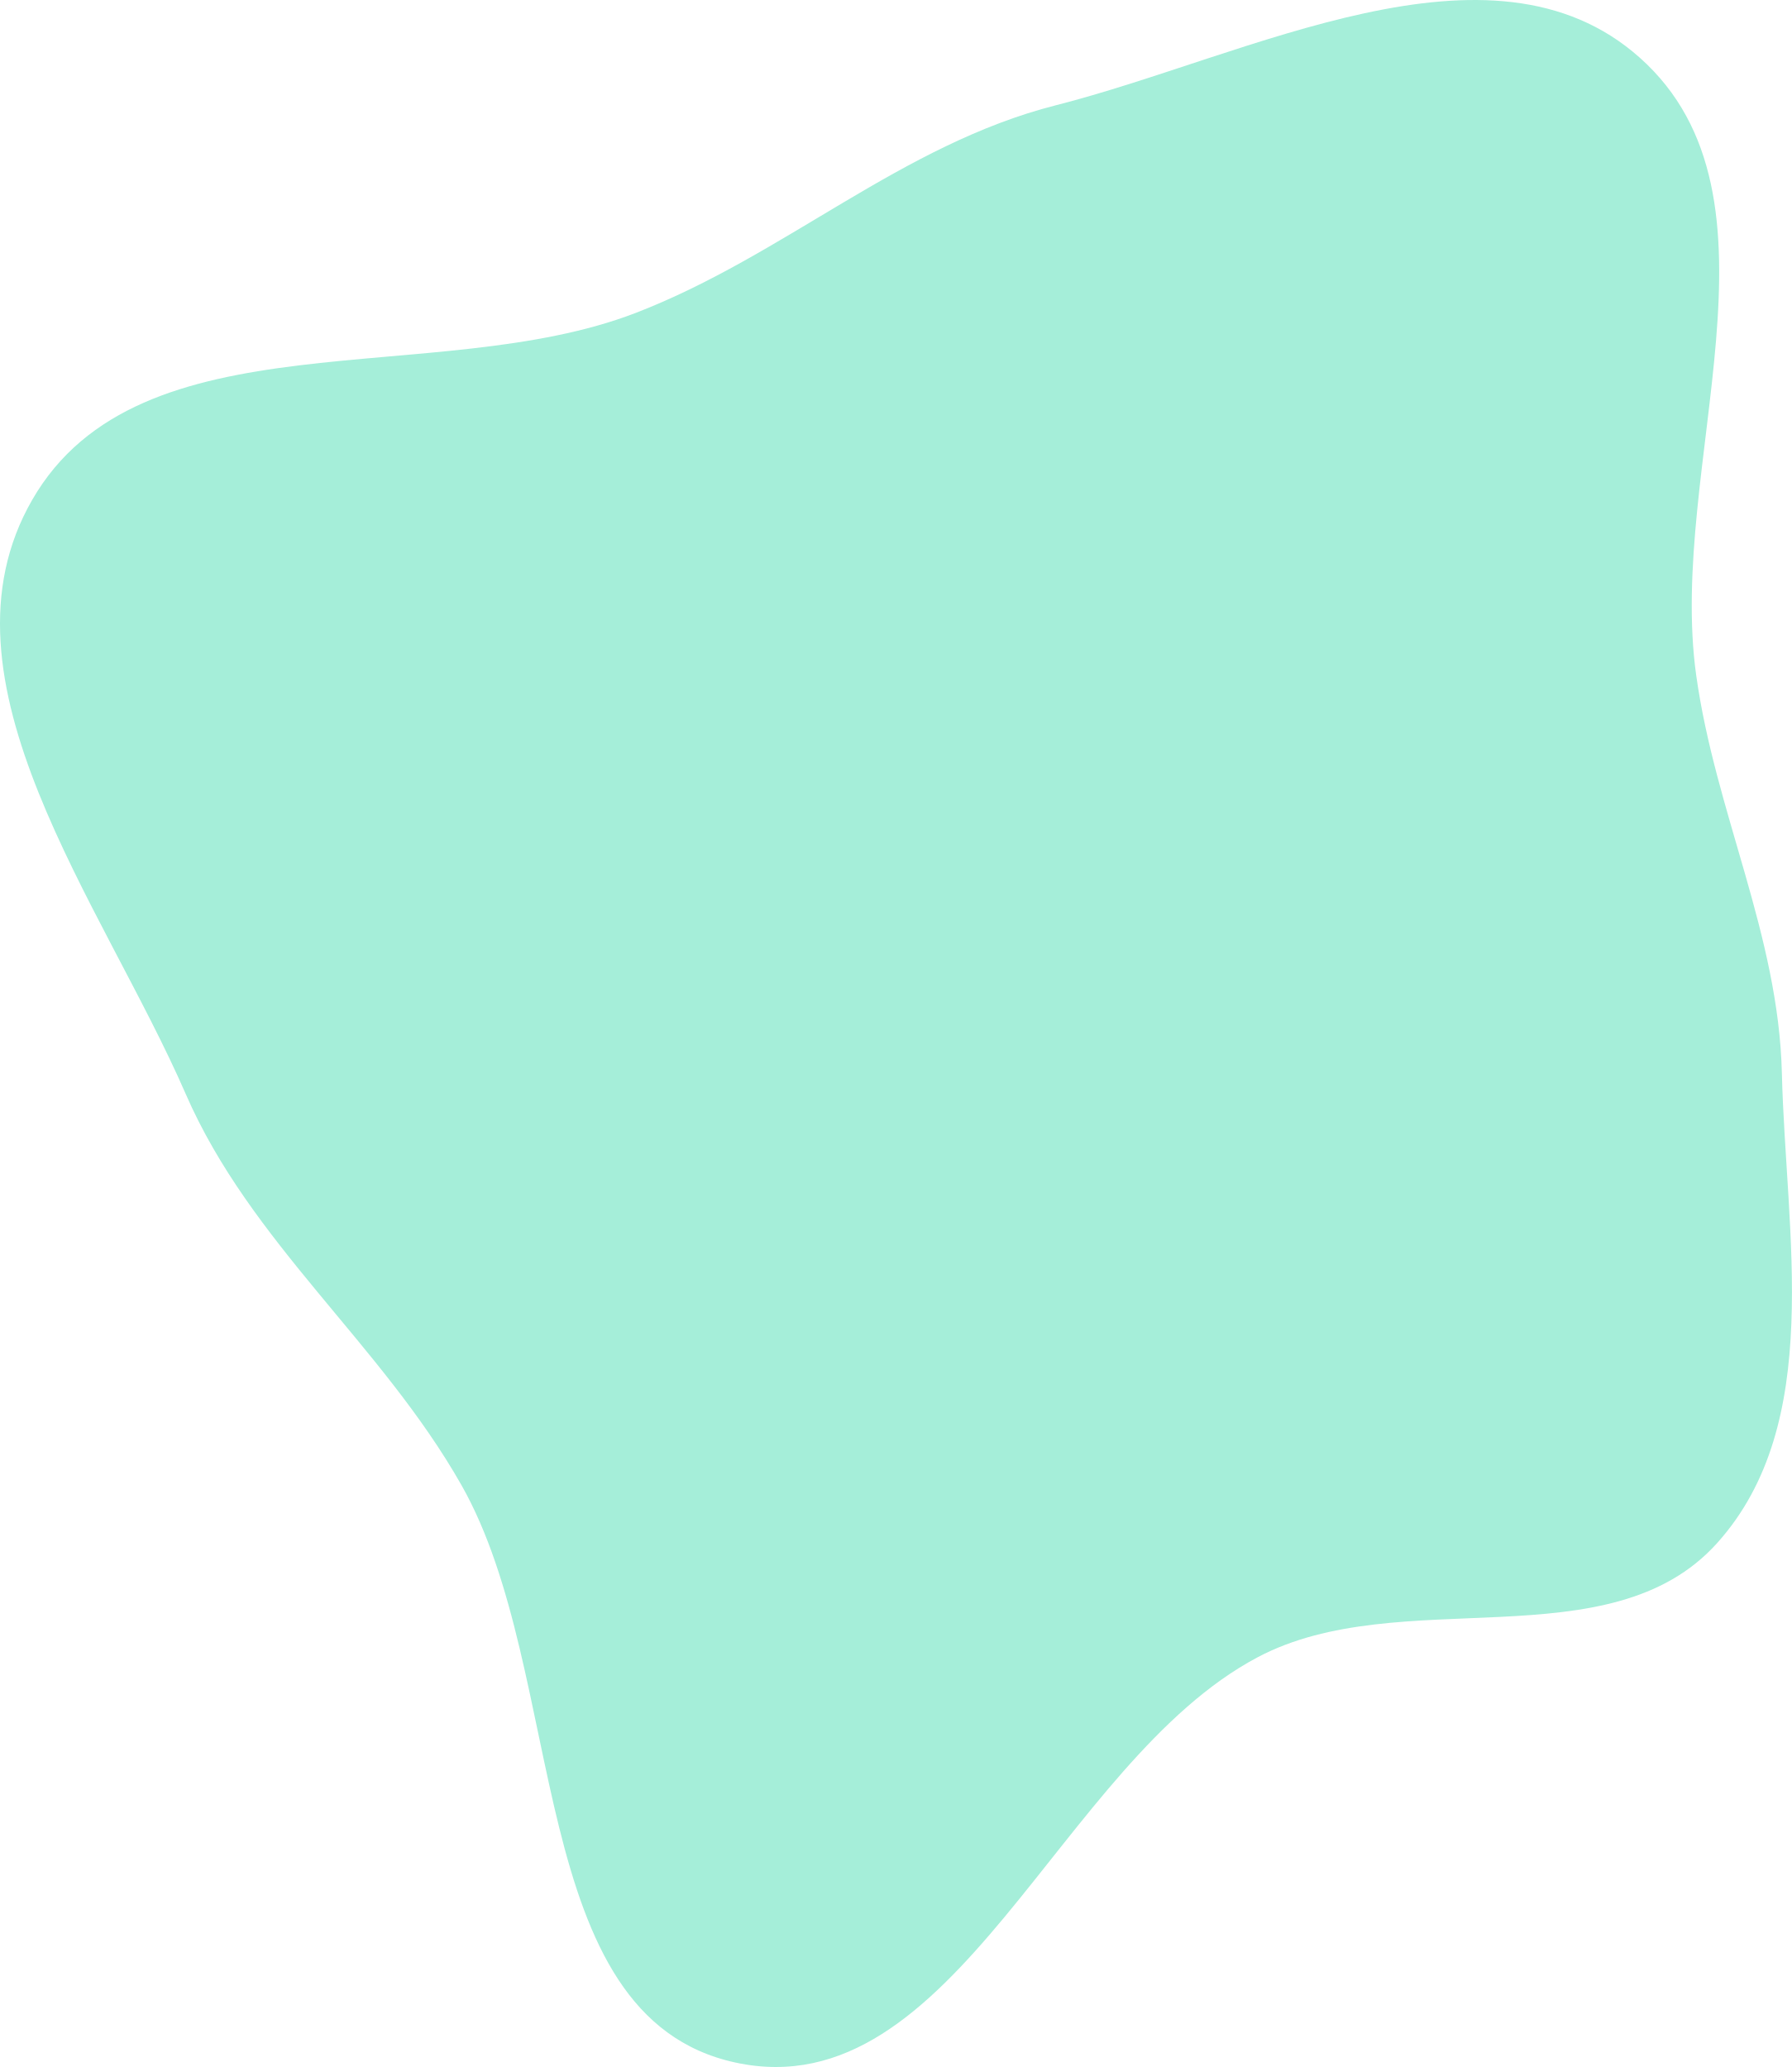
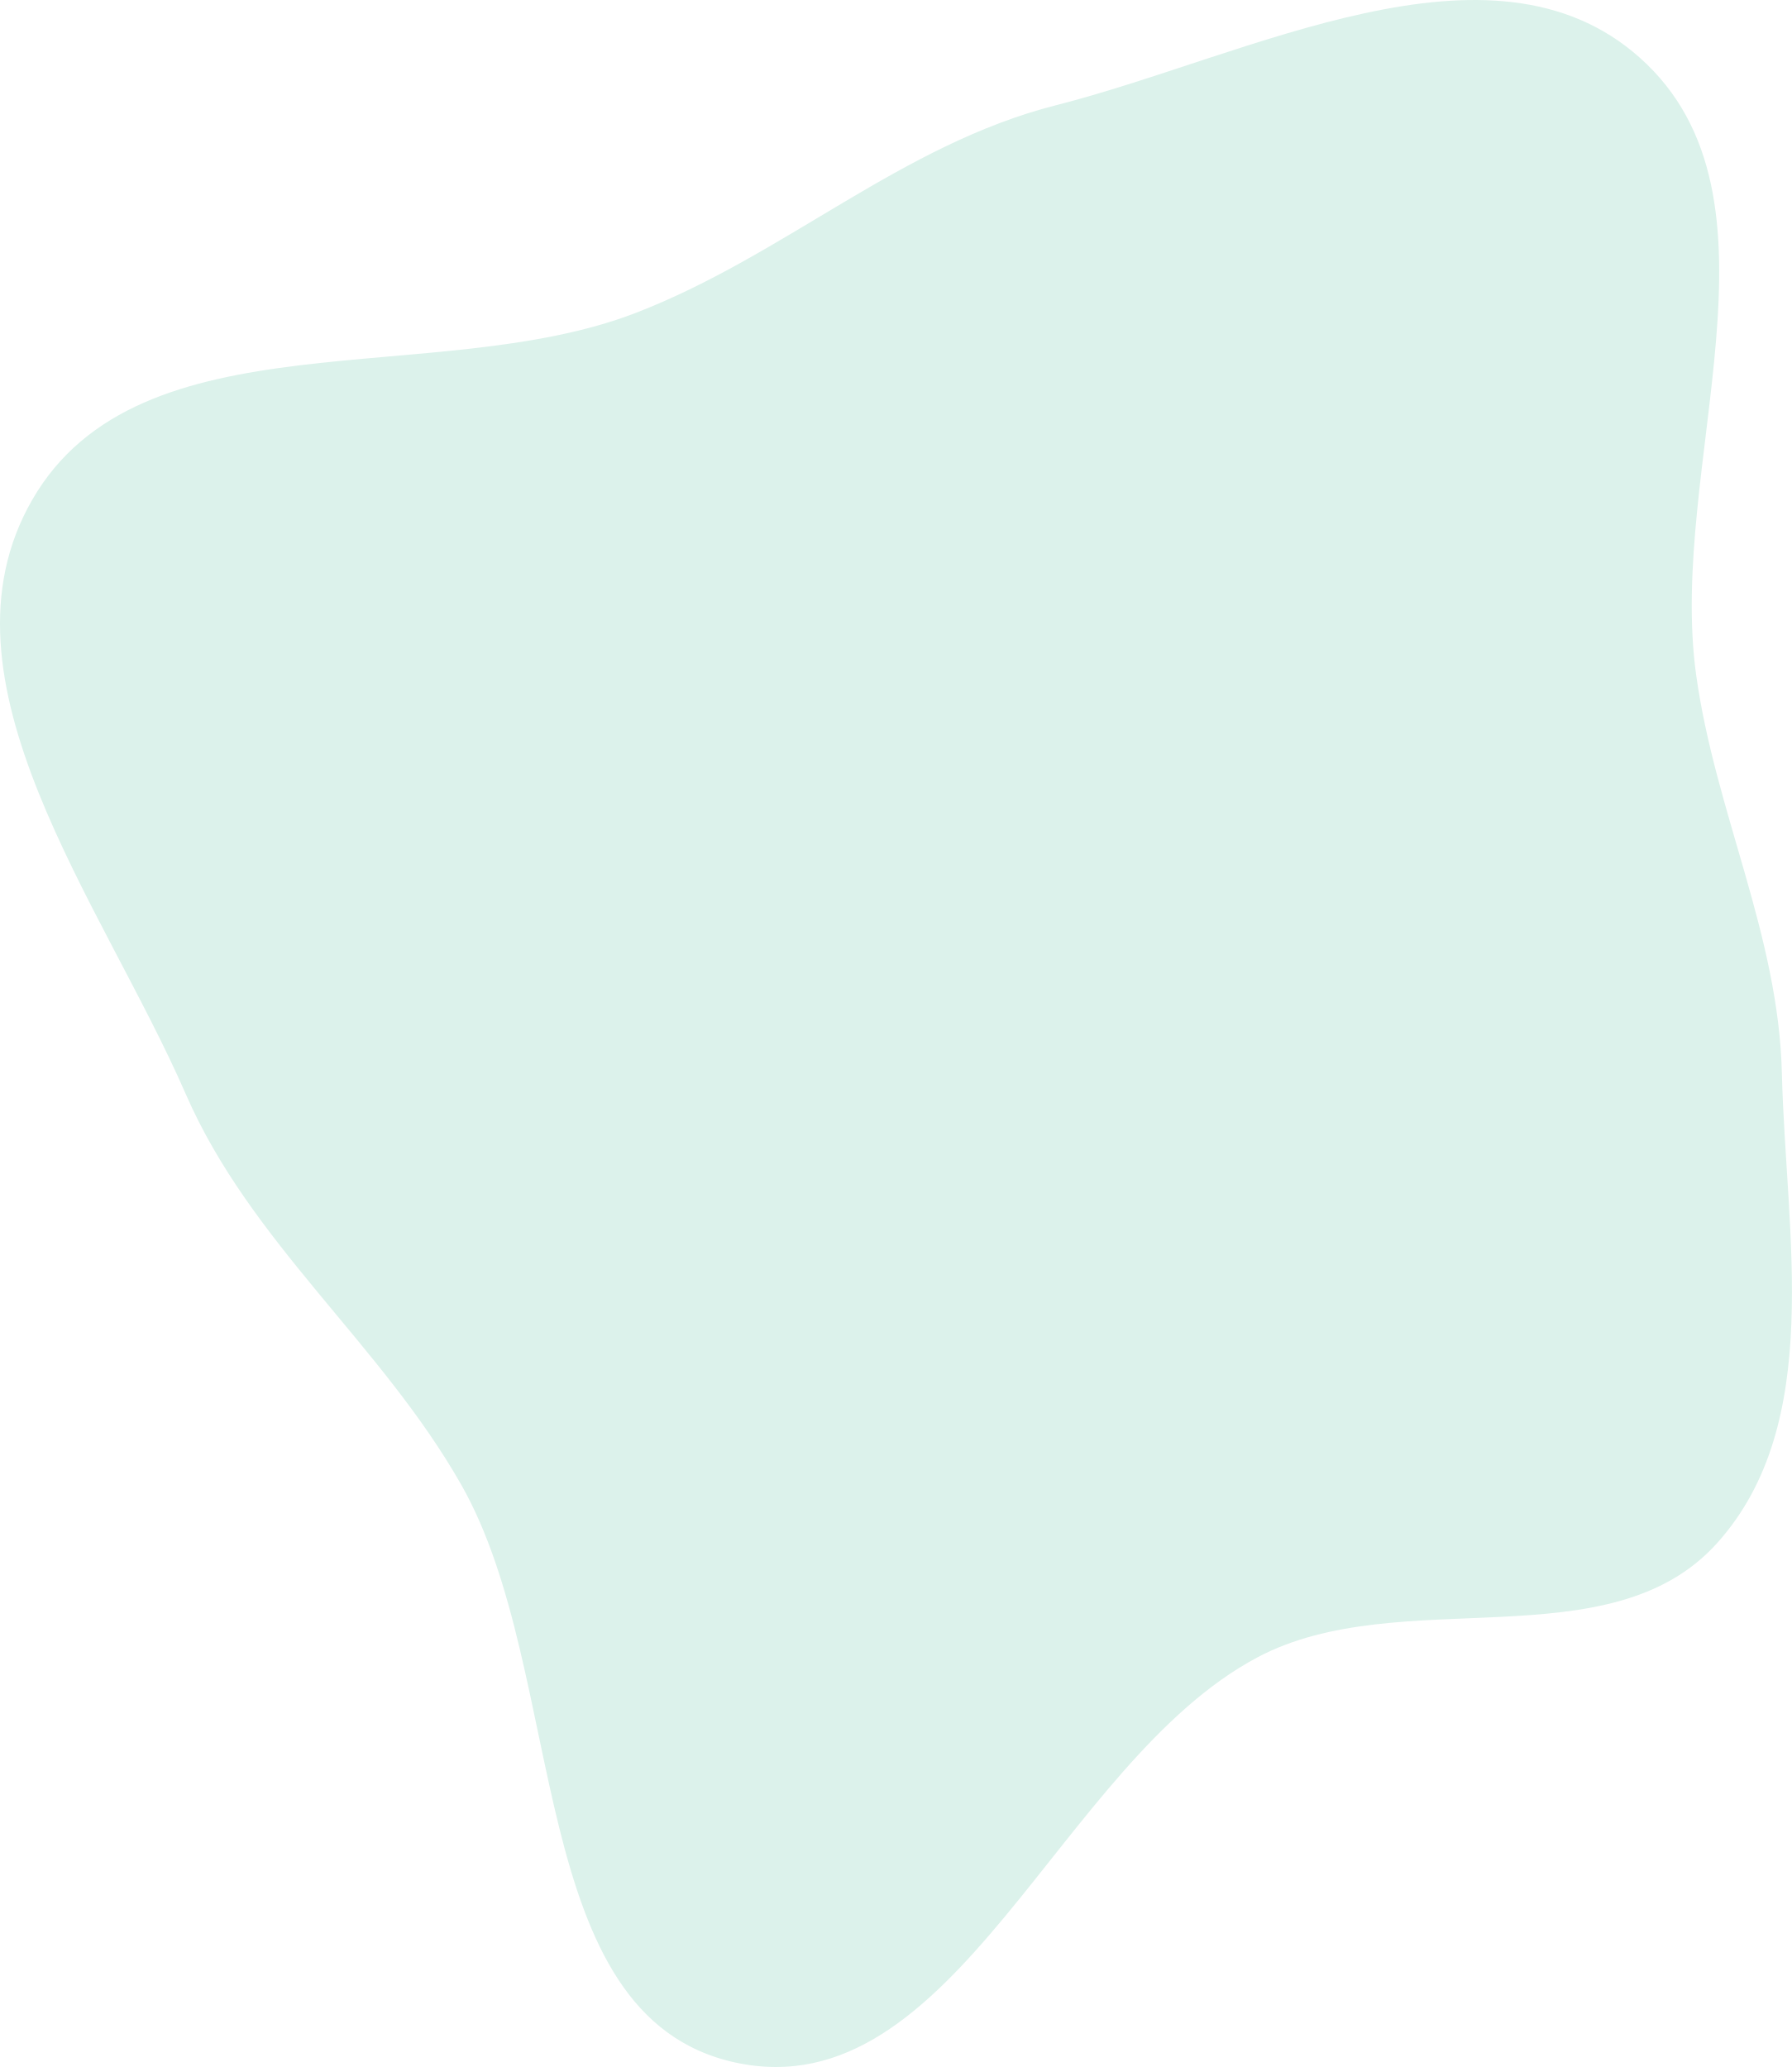
<svg xmlns="http://www.w3.org/2000/svg" width="514" height="593" viewBox="0 0 514 593" fill="none">
-   <path fill-rule="evenodd" clip-rule="evenodd" d="M302.879 30.195C358.288 16.105 427.597 -21.522 470.34 16.541C515.481 56.74 478.145 133.79 486.535 193.745C492.041 233.086 510.149 268.165 511.109 307.88C512.228 354.162 523.432 408.264 492.551 442.676C461.642 477.119 401.595 453.819 360.733 475.45C303.748 505.615 273.967 605.355 210.979 591.729C150.127 578.564 163.142 480.298 132.349 426.041C109.293 385.416 71.926 356.684 53.27 313.847C29.361 258.944 -20.629 195.256 9.253 143.38C40.084 89.859 124.816 111.949 182.347 89.772C225.021 73.322 258.563 41.464 302.879 30.195Z" fill="#A5EED9" />
+   <path fill-rule="evenodd" clip-rule="evenodd" d="M302.879 30.195C358.288 16.105 427.597 -21.522 470.34 16.541C515.481 56.74 478.145 133.79 486.535 193.745C492.041 233.086 510.149 268.165 511.109 307.88C512.228 354.162 523.432 408.264 492.551 442.676C461.642 477.119 401.595 453.819 360.733 475.45C303.748 505.615 273.967 605.355 210.979 591.729C150.127 578.564 163.142 480.298 132.349 426.041C109.293 385.416 71.926 356.684 53.27 313.847C29.361 258.944 -20.629 195.256 9.253 143.38C40.084 89.859 124.816 111.949 182.347 89.772C225.021 73.322 258.563 41.464 302.879 30.195Z" fill="#DCF2EB" />
</svg>
